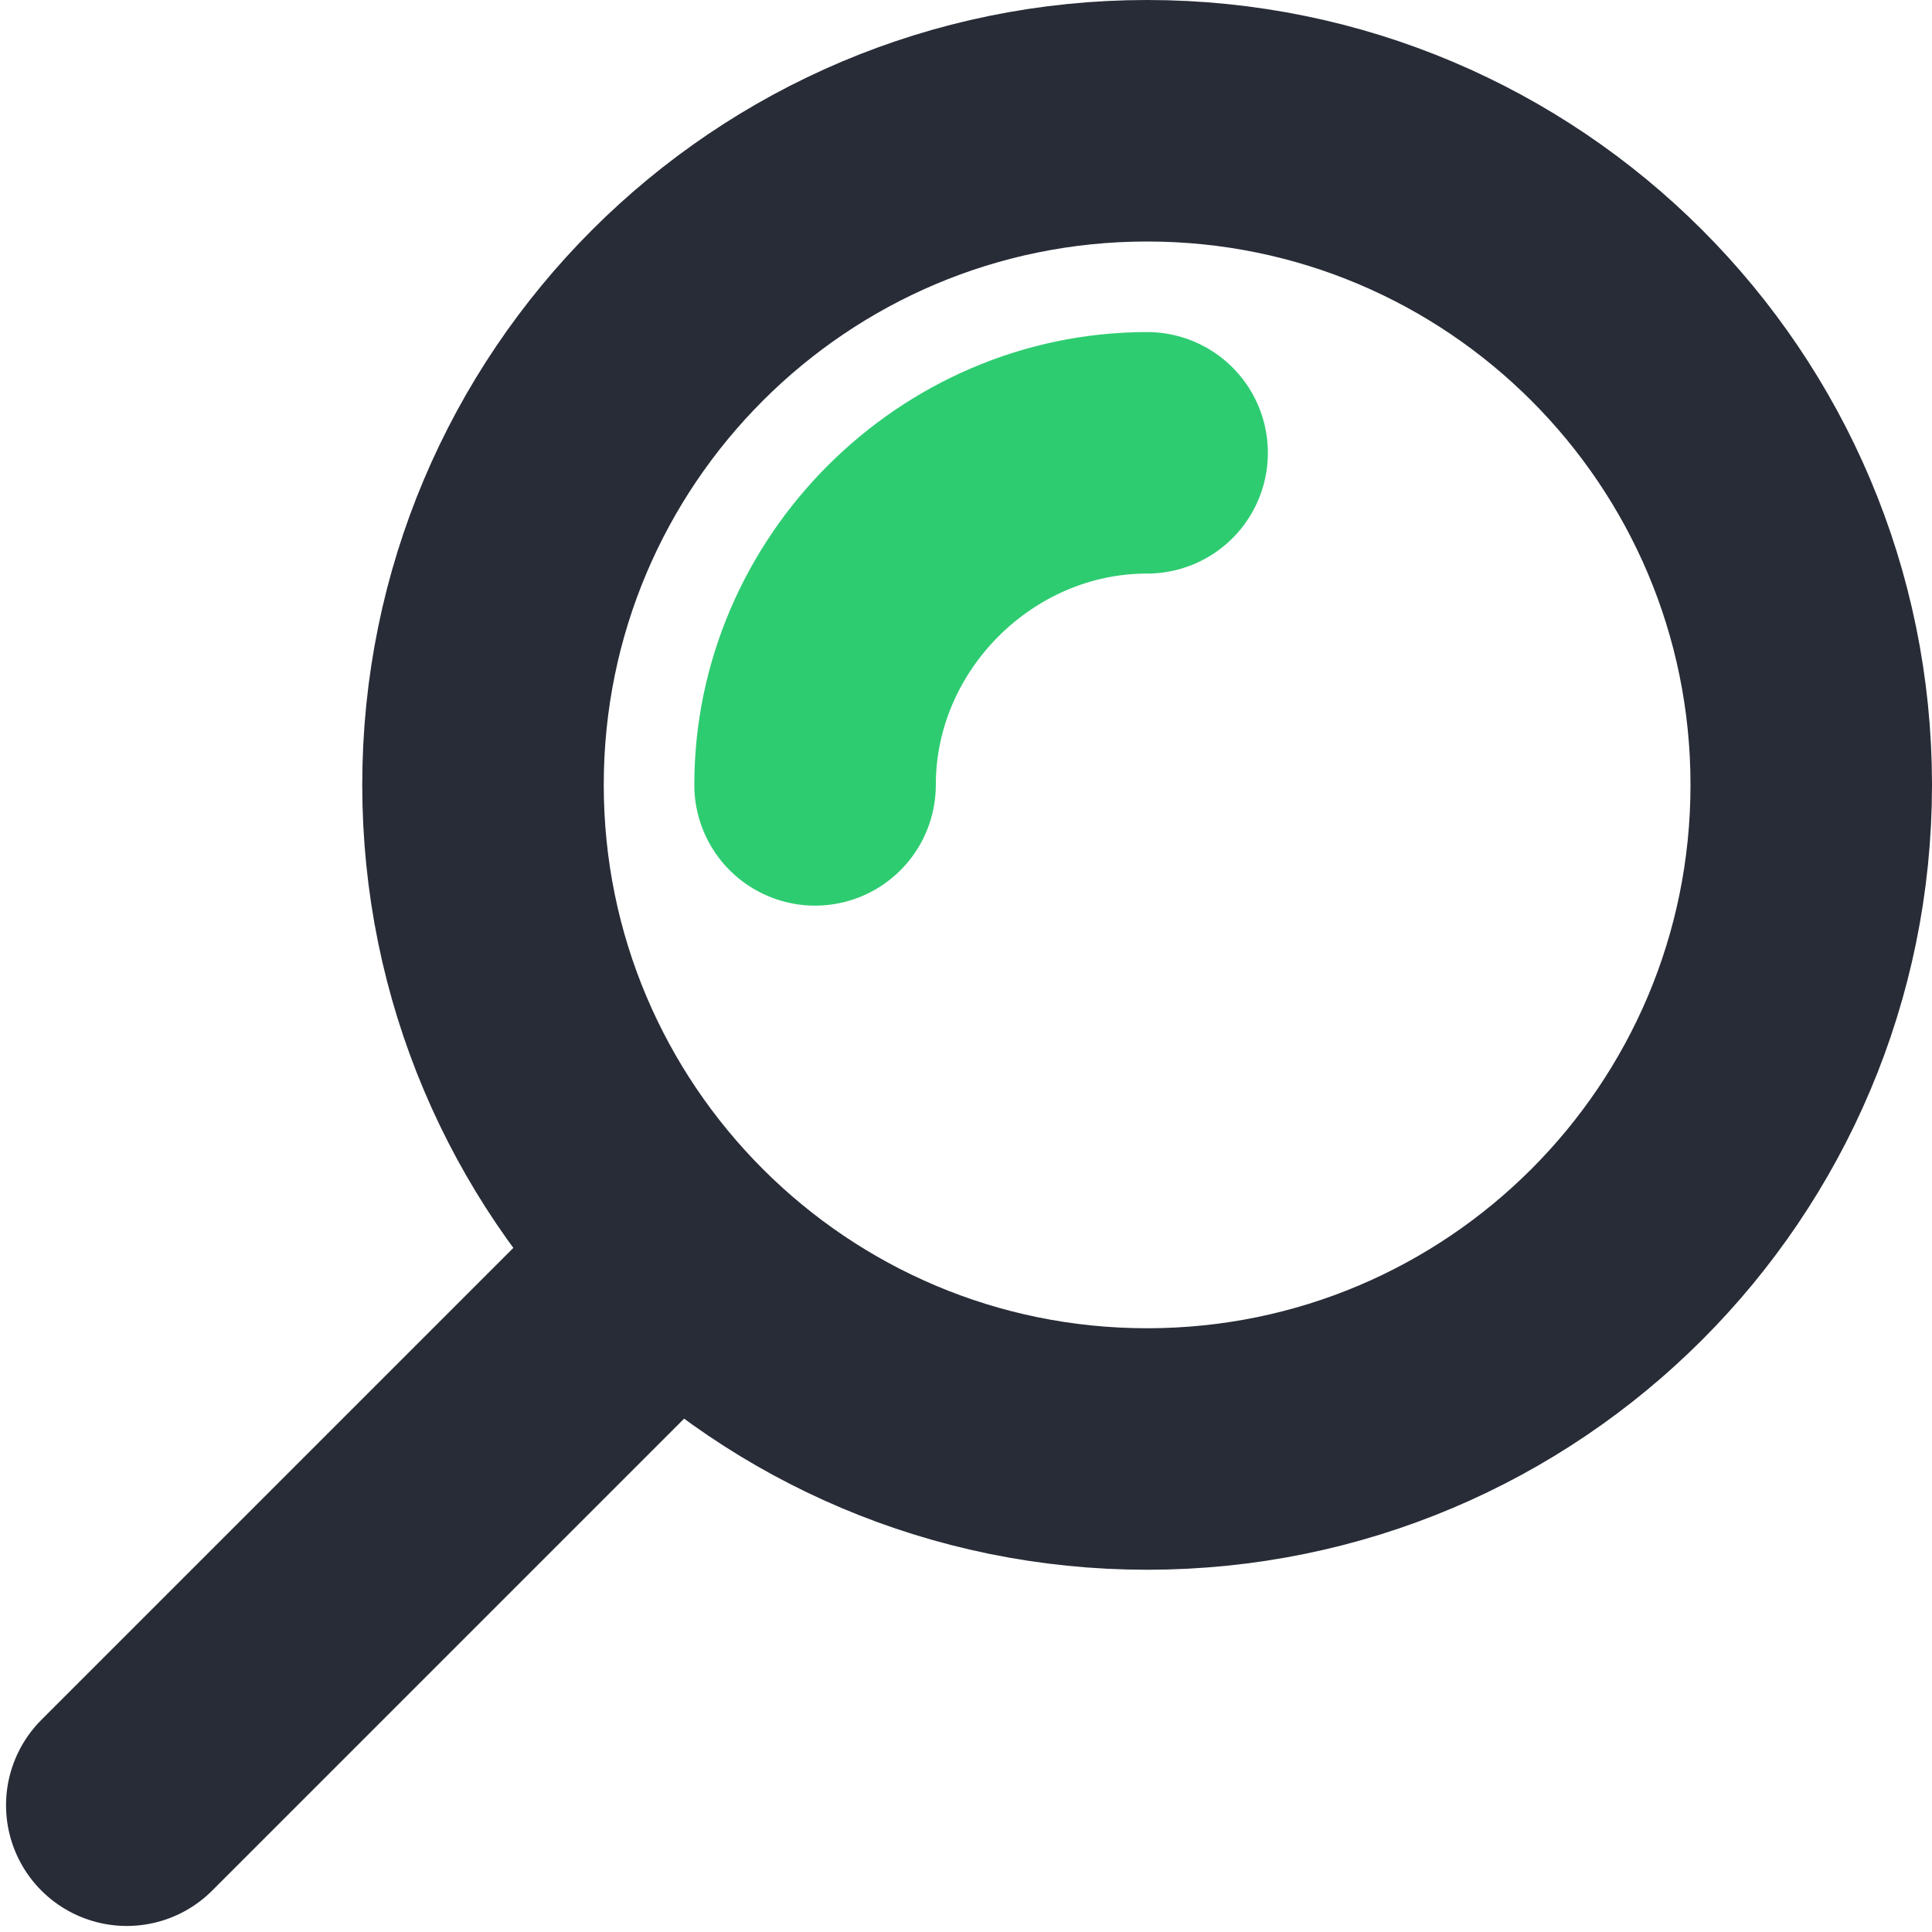
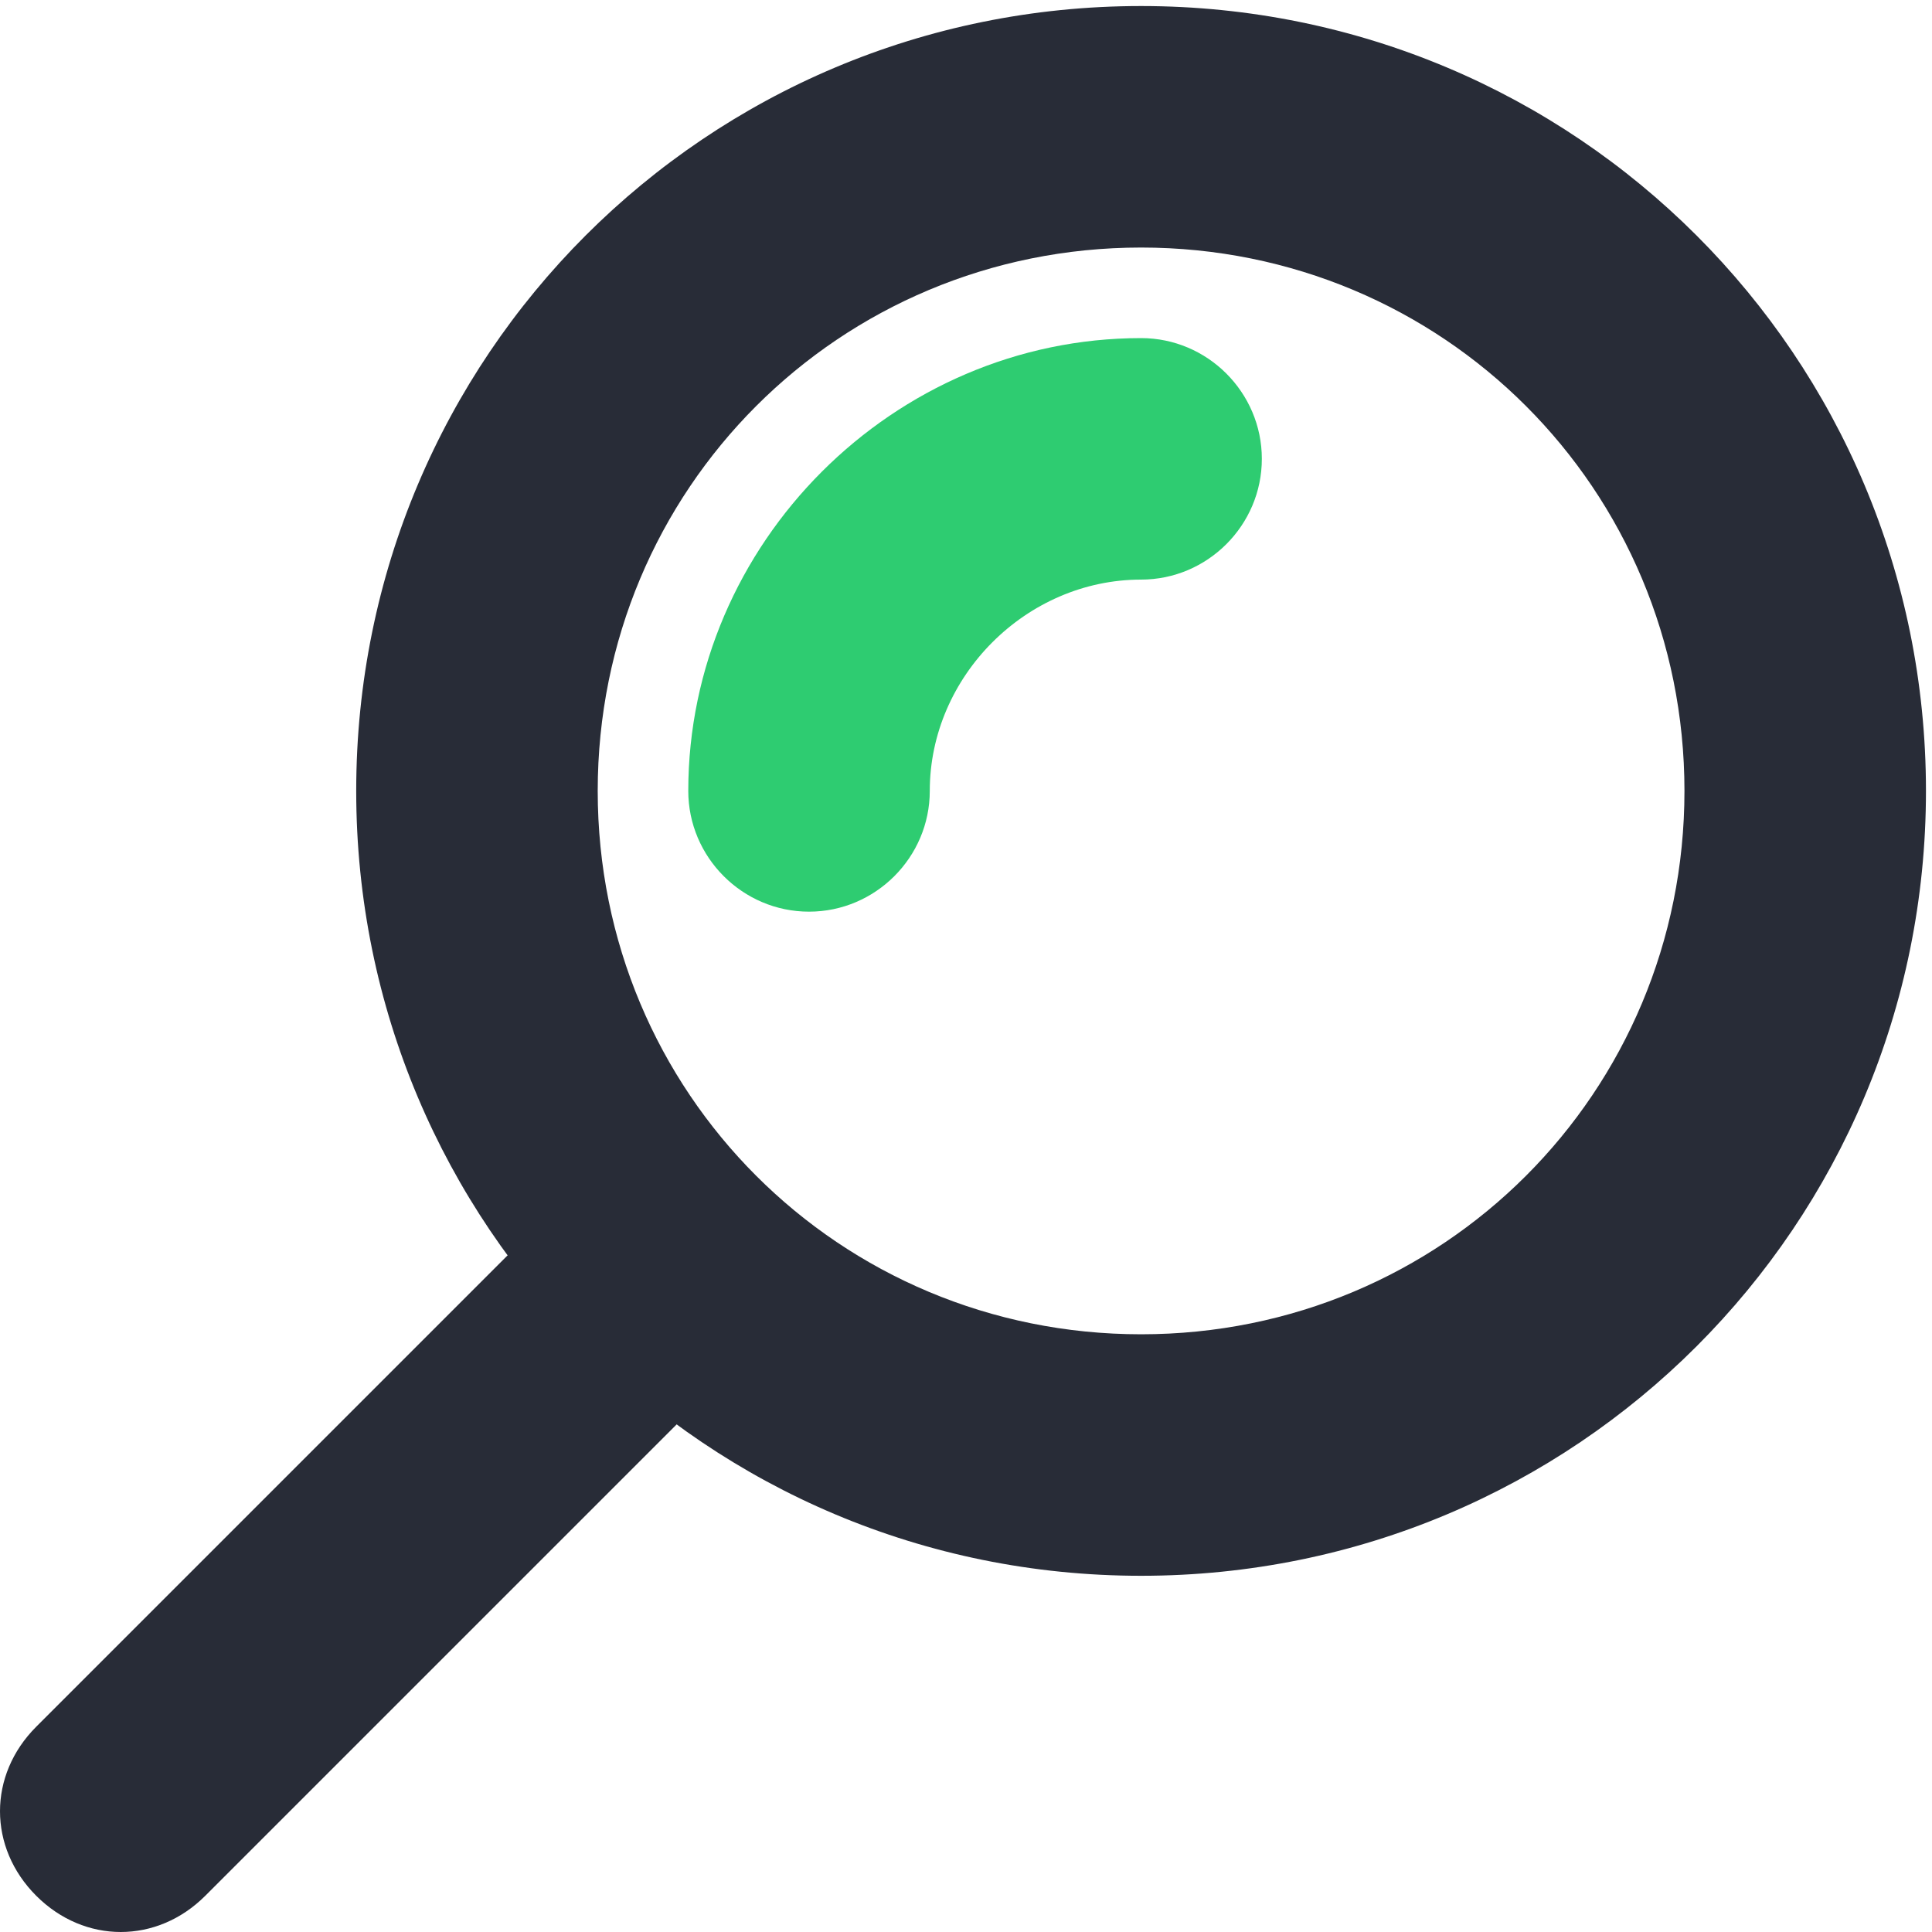
- <svg xmlns="http://www.w3.org/2000/svg" version="1.1" id="Layer_6" x="0px" y="0px" viewBox="-3 5 32 32" style="enable-background:new -3 5 32 32;" xml:space="preserve">
+ <svg xmlns="http://www.w3.org/2000/svg" version="1.1" id="Layer_6" x="0px" y="0px" viewBox="-41 30 32 32" style="enable-background:new -41 30 32 32;" xml:space="preserve">
  <style type="text/css">
- 	.st0{fill:none;stroke:#2ECC71;stroke-width:4;stroke-linecap:round;stroke-miterlimit:10;}
- 	.st1{fill:none;stroke:#282C37;stroke-width:4;stroke-linecap:round;stroke-miterlimit:10;}
+ 	.st0{fill:#2ECC71;}
+ 	.st1{fill:#282C37;}
</style>
-   <path class="st0" d="M10.5,18c0-3,2.5-5.5,5.5-5.5" />
-   <circle class="st1" cx="16" cy="18" r="11" />
-   <line class="st1" x1="-0.9" y1="34.9" x2="7.9" y2="26.1" />
+   <g>
+     <path class="st0" d="M-27.6,45.1c-1.1,0-2-0.9-2-2c0-4.1,3.4-7.5,7.5-7.5c1.1,0,2,0.9,2,2s-0.9,2-2,2c-1.9,0-3.5,1.6-3.5,3.5   C-25.6,44.2-26.5,45.1-27.6,45.1z" />
+   </g>
+   <g>
+     <g>
+       <path class="st1" d="M-22.1,56.1c-7.2,0-13-5.8-13-13c0-7.2,5.8-13,13-13c7.2,0,13,5.8,13,13C-9.1,50.3-14.9,56.1-22.1,56.1z     M-22.1,34.1c-5,0-9,4-9,9c0,5,4,9,9,9c5,0,9-4,9-9C-13.1,38.1-17.1,34.1-22.1,34.1z" />
+     </g>
+     <g>
+       <path class="st1" d="M-39,62c-0.5,0-1-0.2-1.4-0.6c-0.8-0.8-0.8-2,0-2.8l8.8-8.8c0.8-0.8,2-0.8,2.8,0s0.8,2,0,2.8l-8.8,8.8    C-38,61.8-38.5,62-39,62z" />
+     </g>
+   </g>
</svg>
